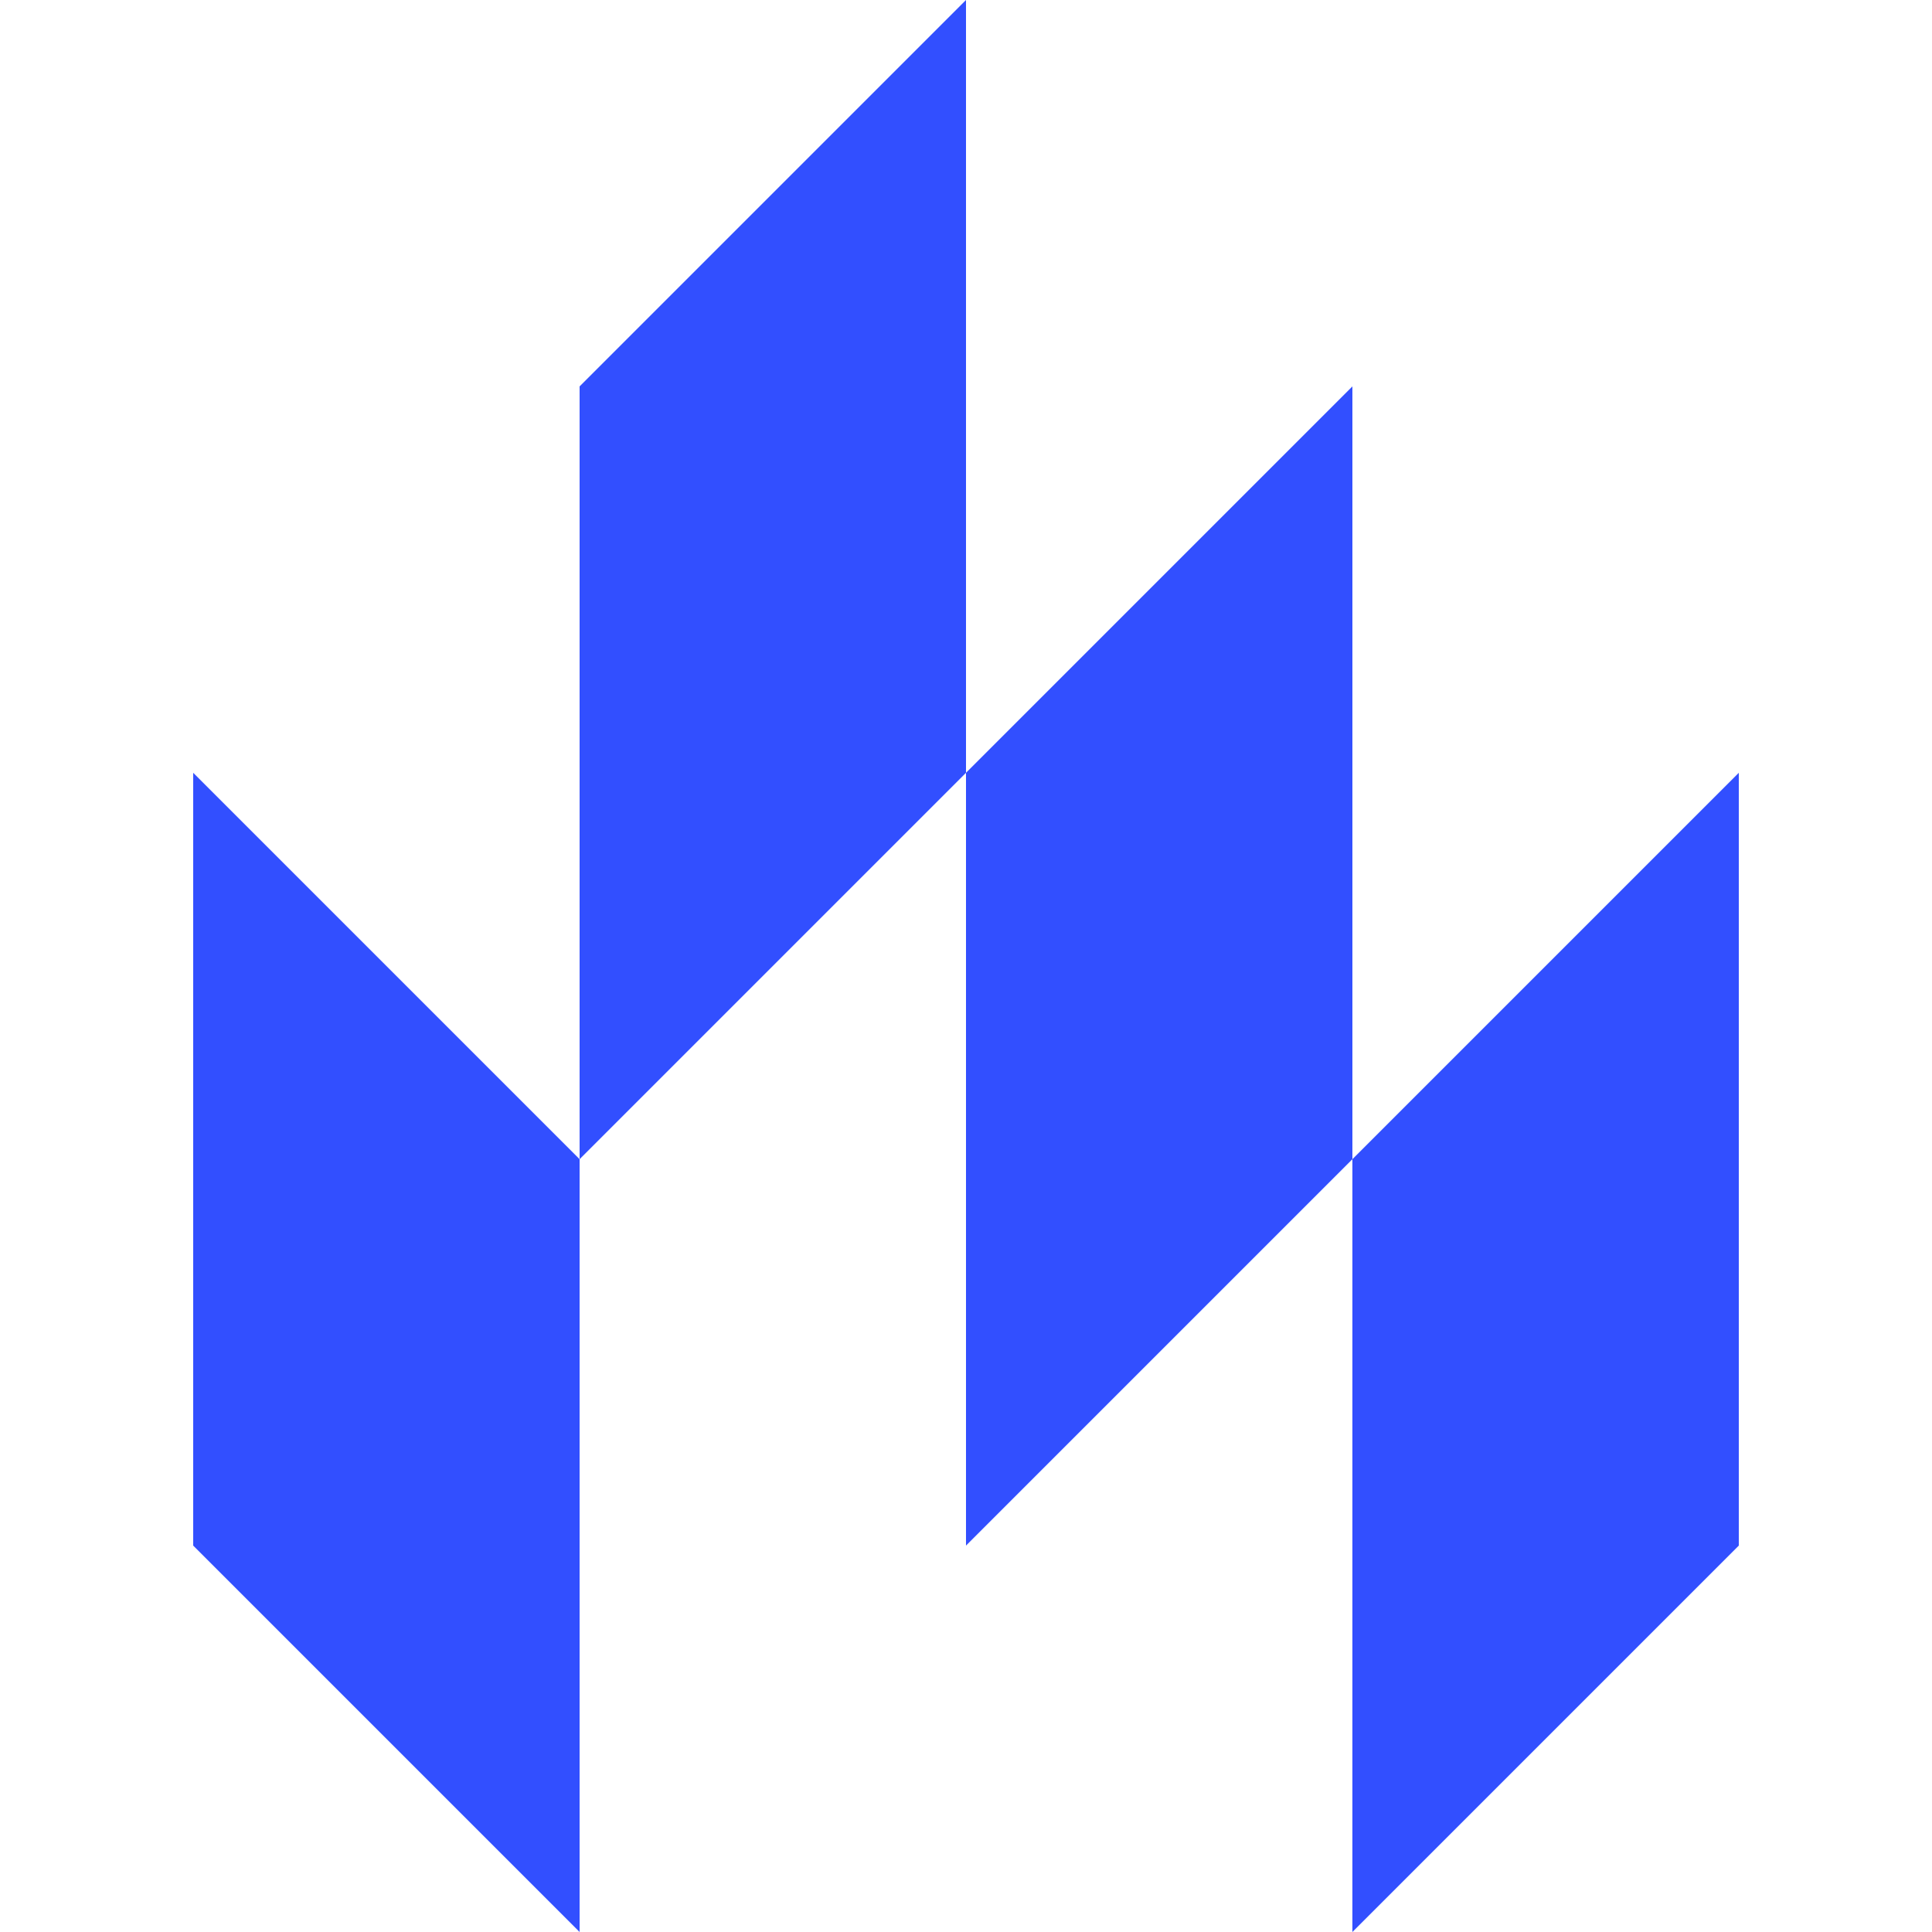
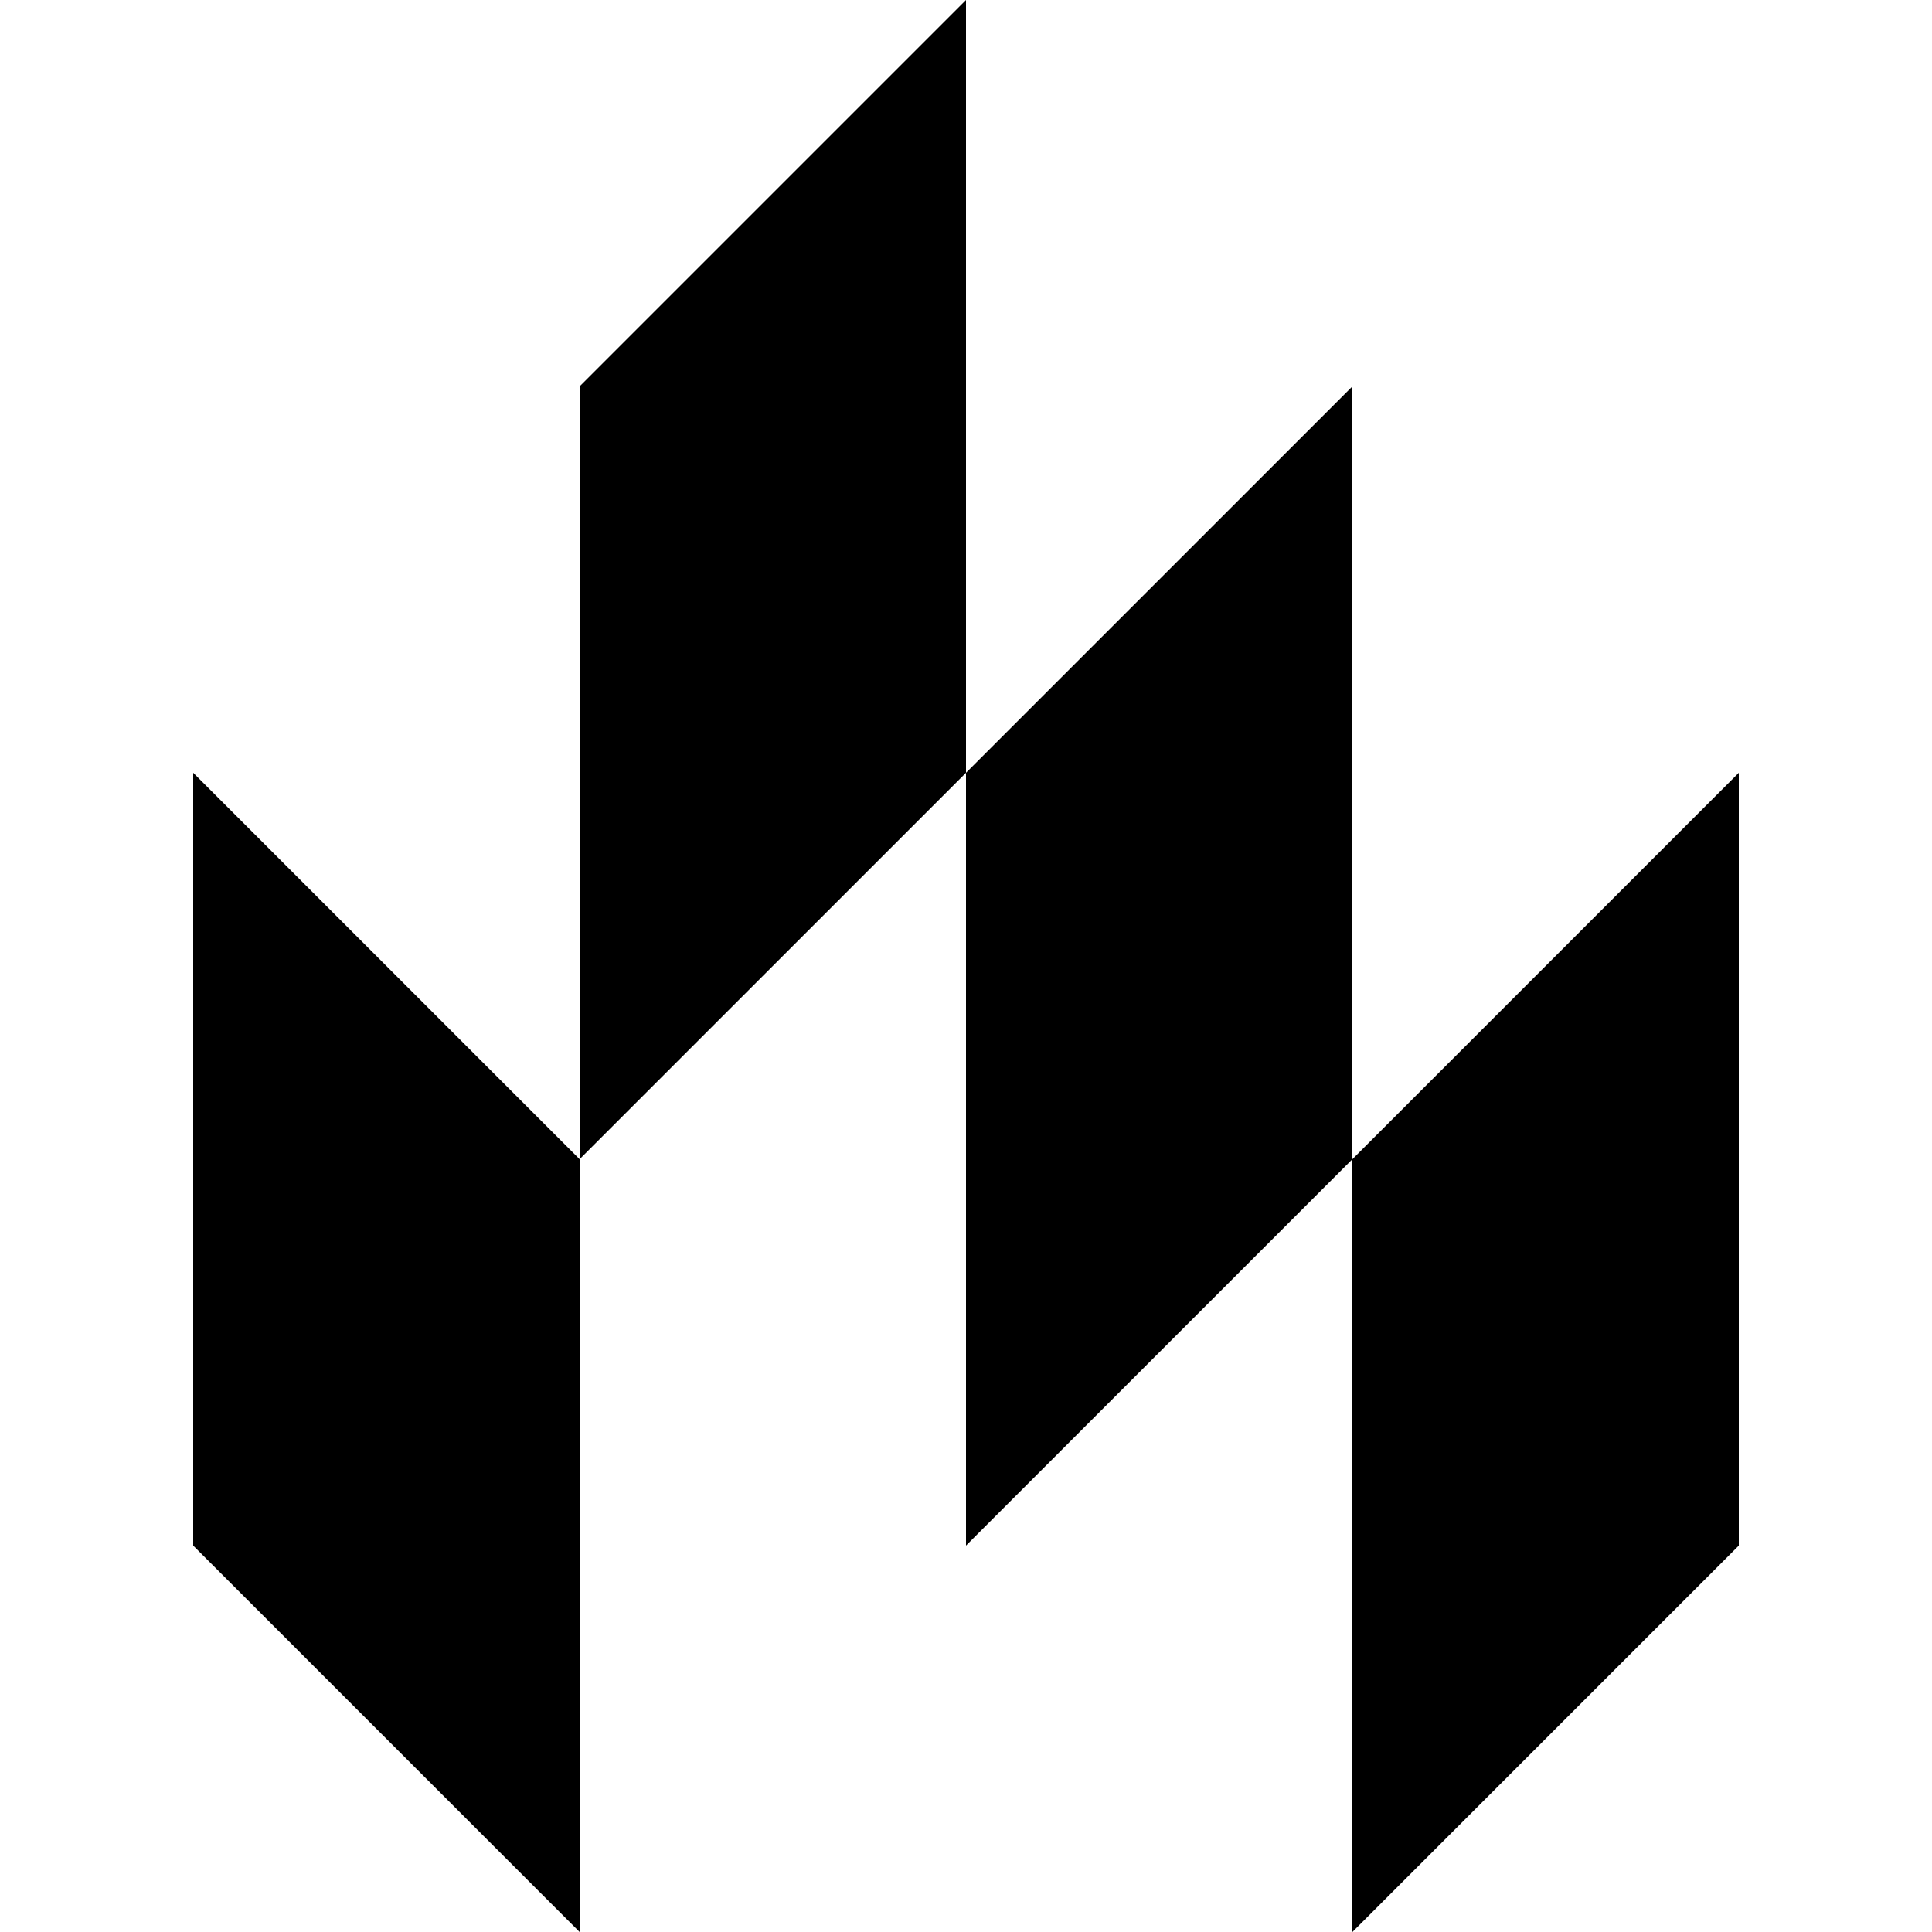
- <svg xmlns="http://www.w3.org/2000/svg" fill="#324FFF" role="img" viewBox="0 0 24 24">
+ <svg xmlns="http://www.w3.org/2000/svg" role="img" viewBox="0 0 24 24">
  <path d="M2.4 9.6l4.8 4.8V24l-4.8-4.8V9.6zm4.8-4.8v9.6L12 9.6V0L7.2 4.8zM12 9.6v9.6l4.8-4.8V4.8L12 9.6zm4.8 4.8V24l4.8-4.8V9.6l-4.8 4.8z" />
</svg>
